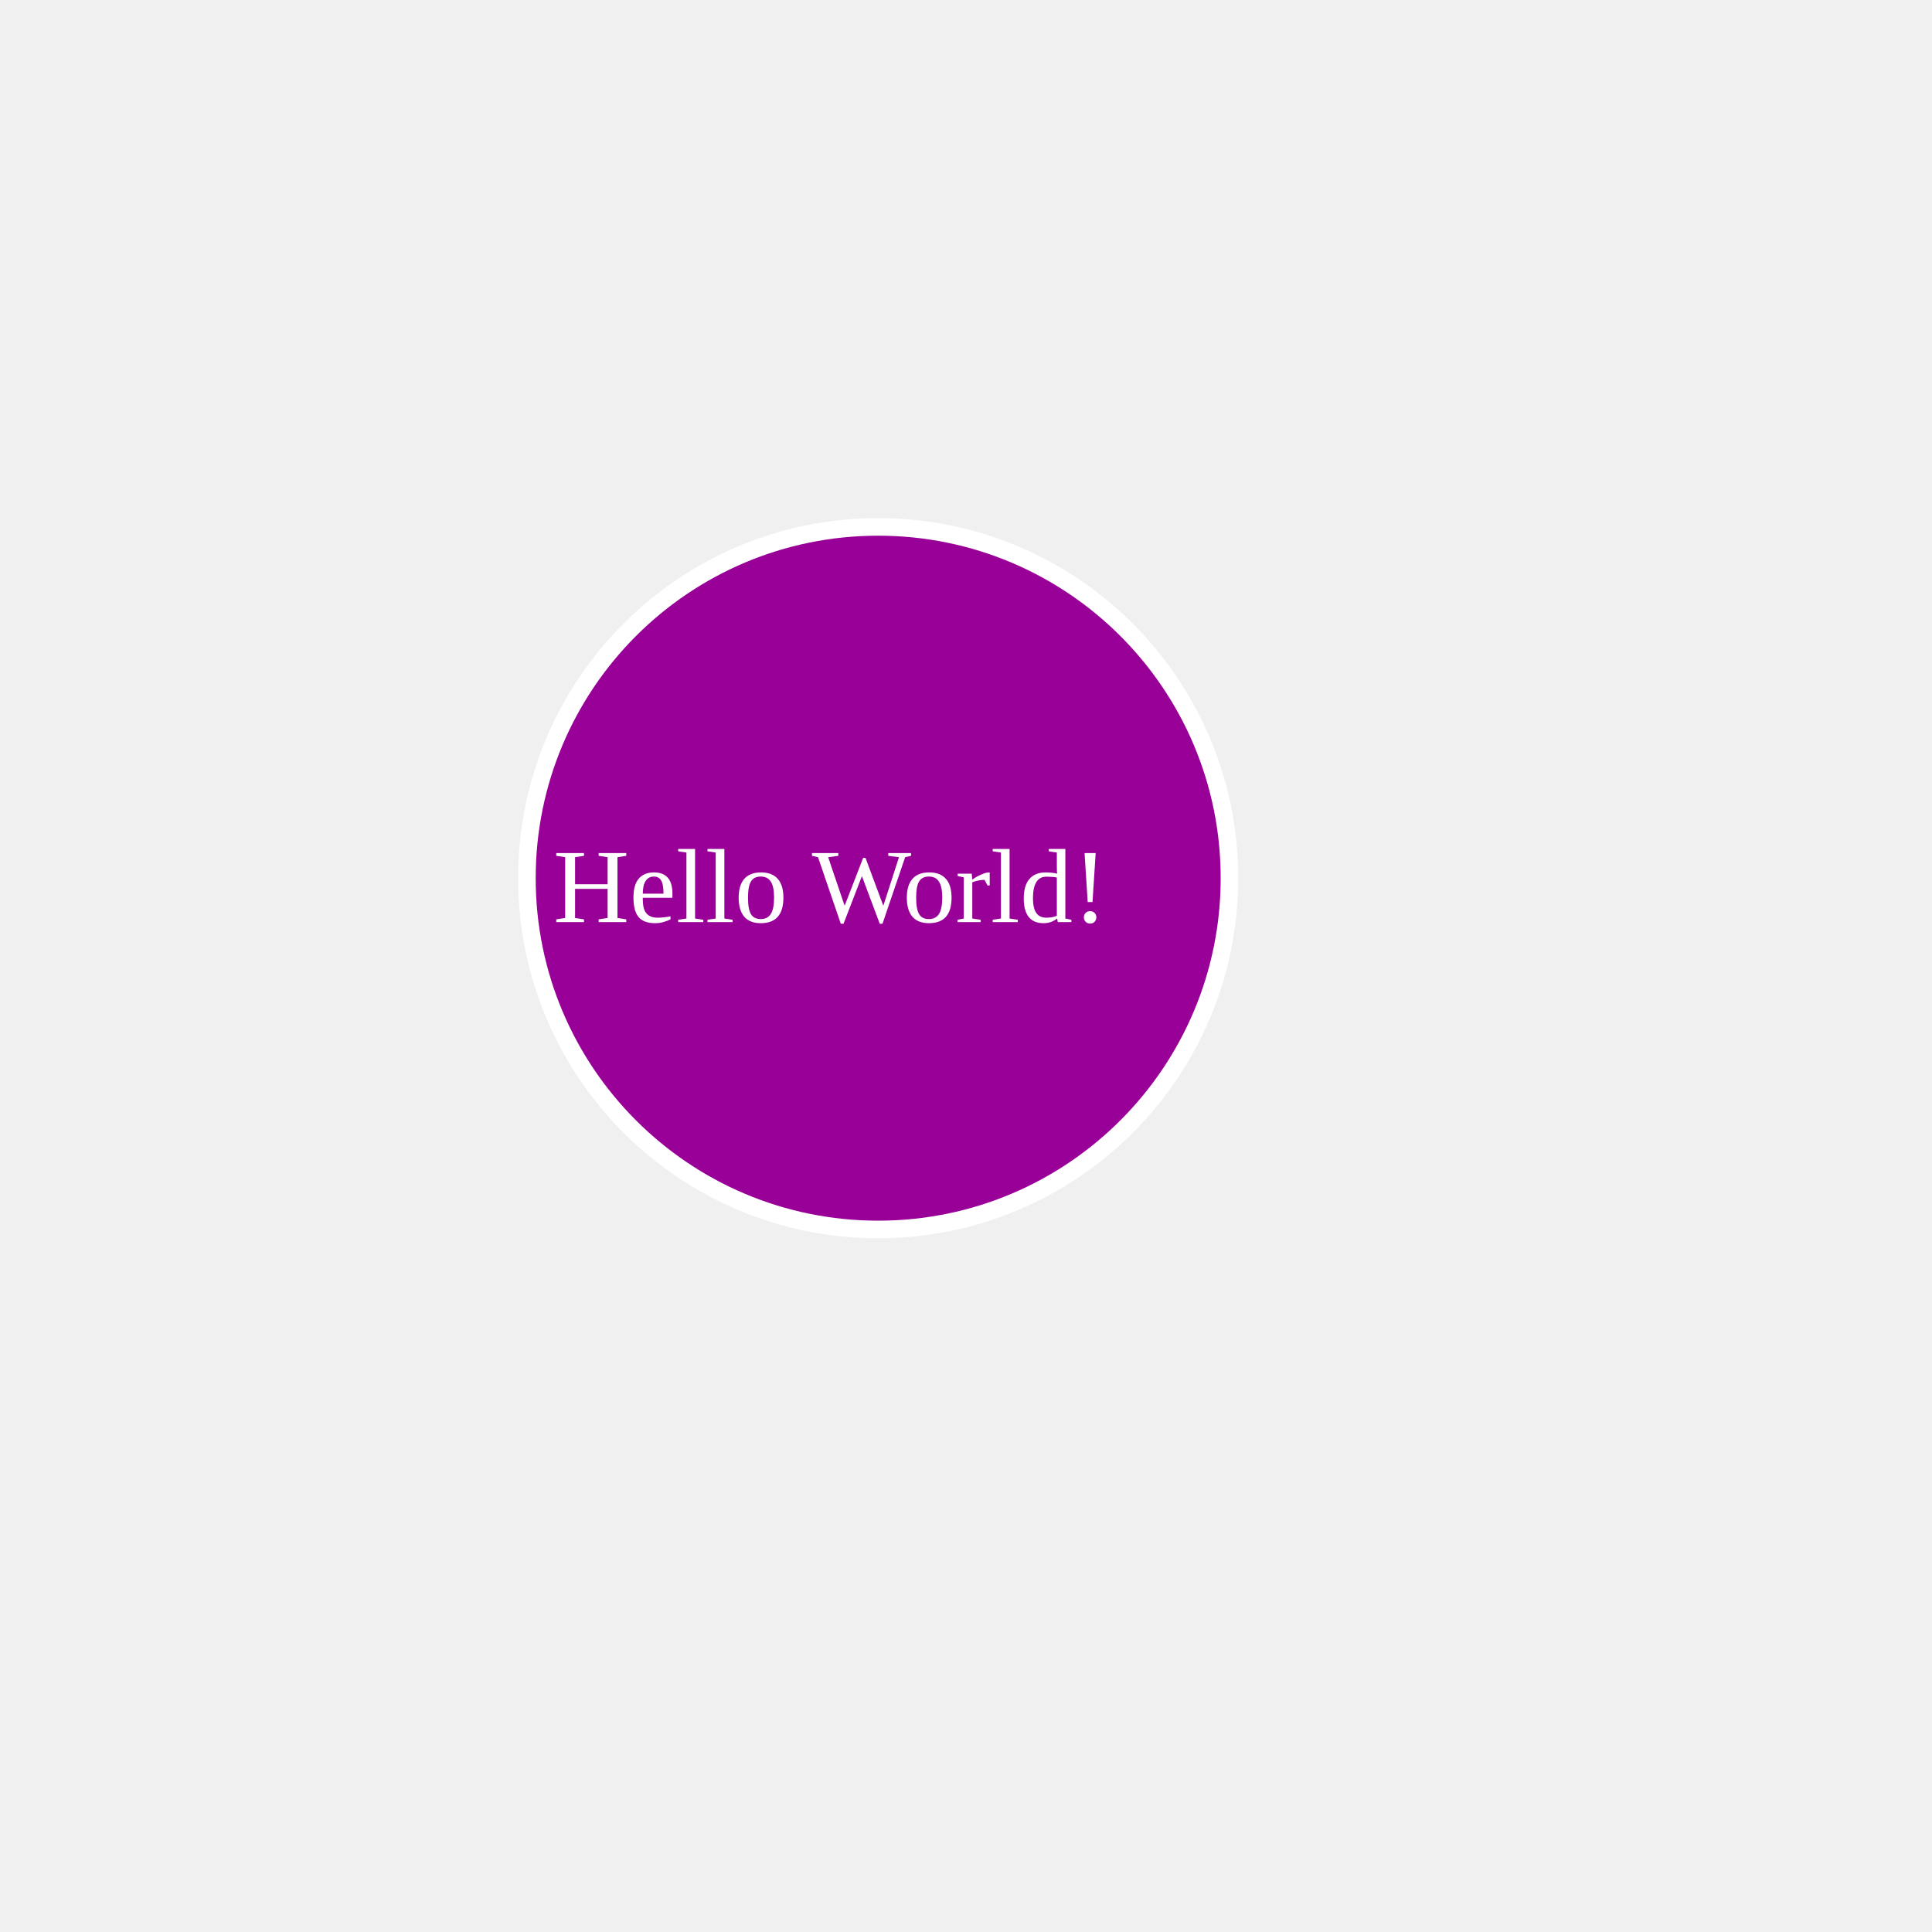
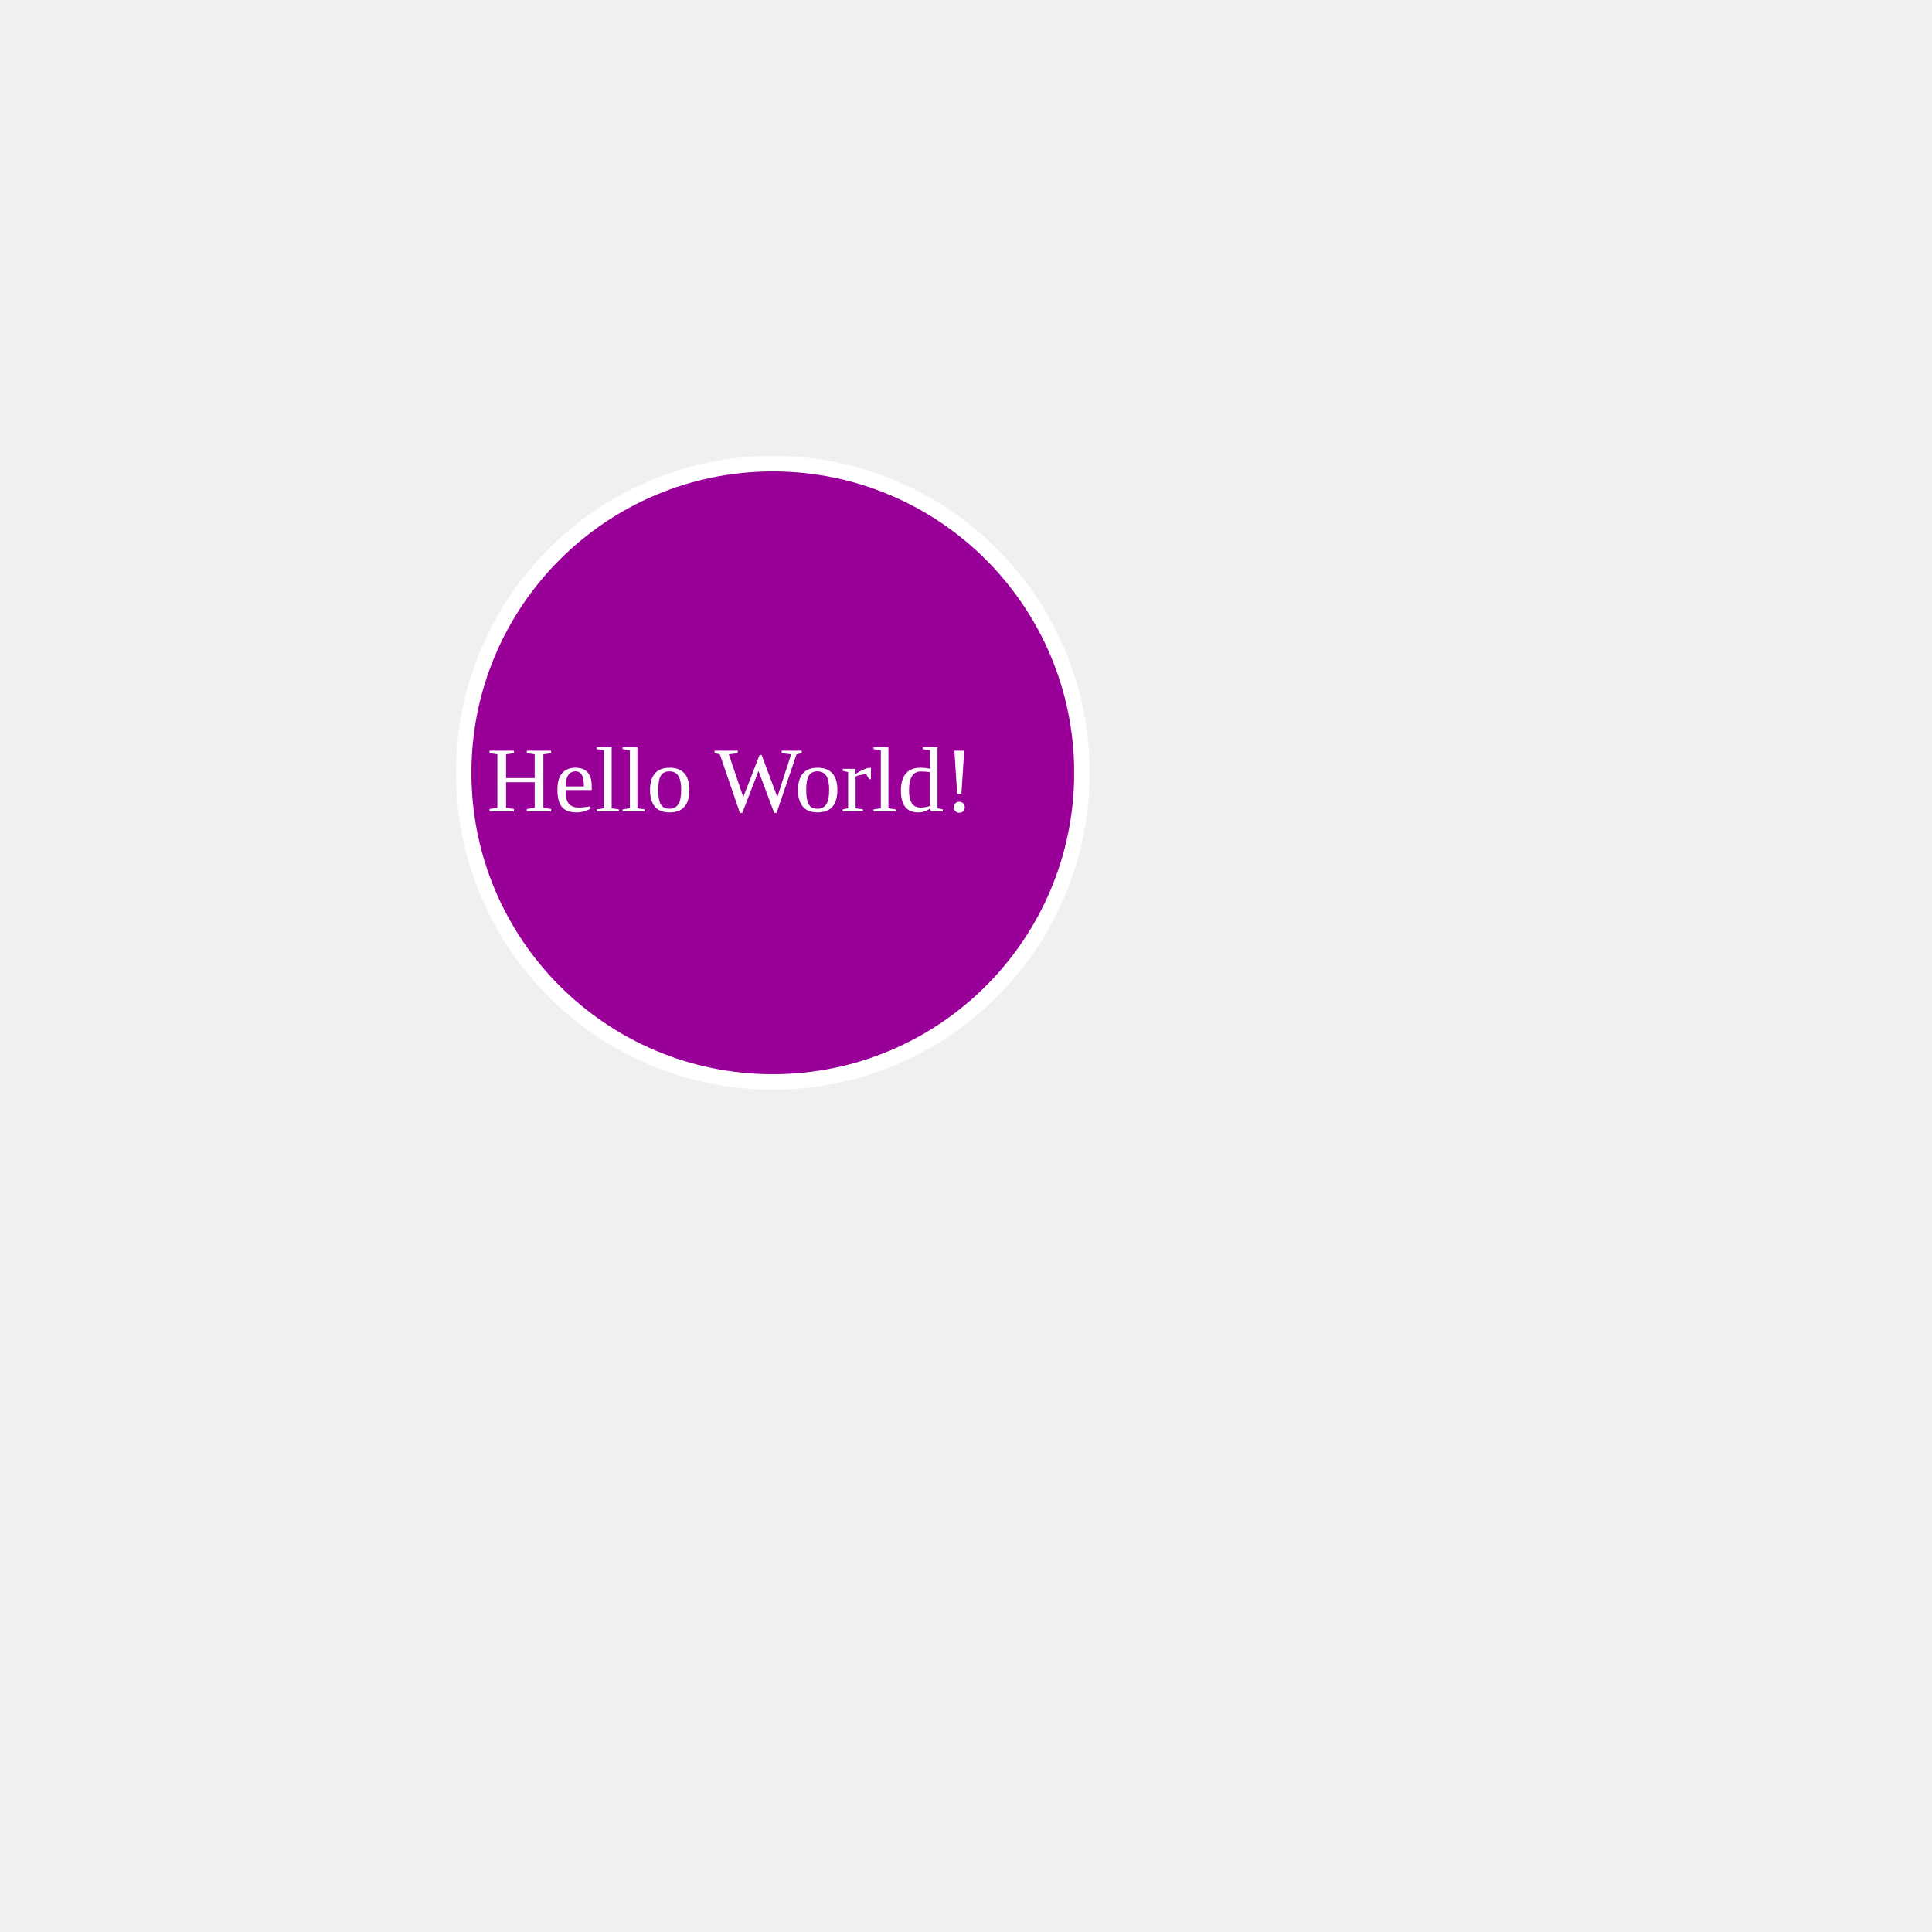
- <svg xmlns="http://www.w3.org/2000/svg" version="1.1" baseProfile="full" width="220" height="220">
+ <svg xmlns="http://www.w3.org/2000/svg" version="1.1" baseProfile="full" width="250" height="250">
  <circle cx="100" cy="100" r="40" fill="#990098" path=" 111" stroke="white" stroke-width="2" />
  <text x="63" y="105" fill="white">Hello World!</text>
</svg>
